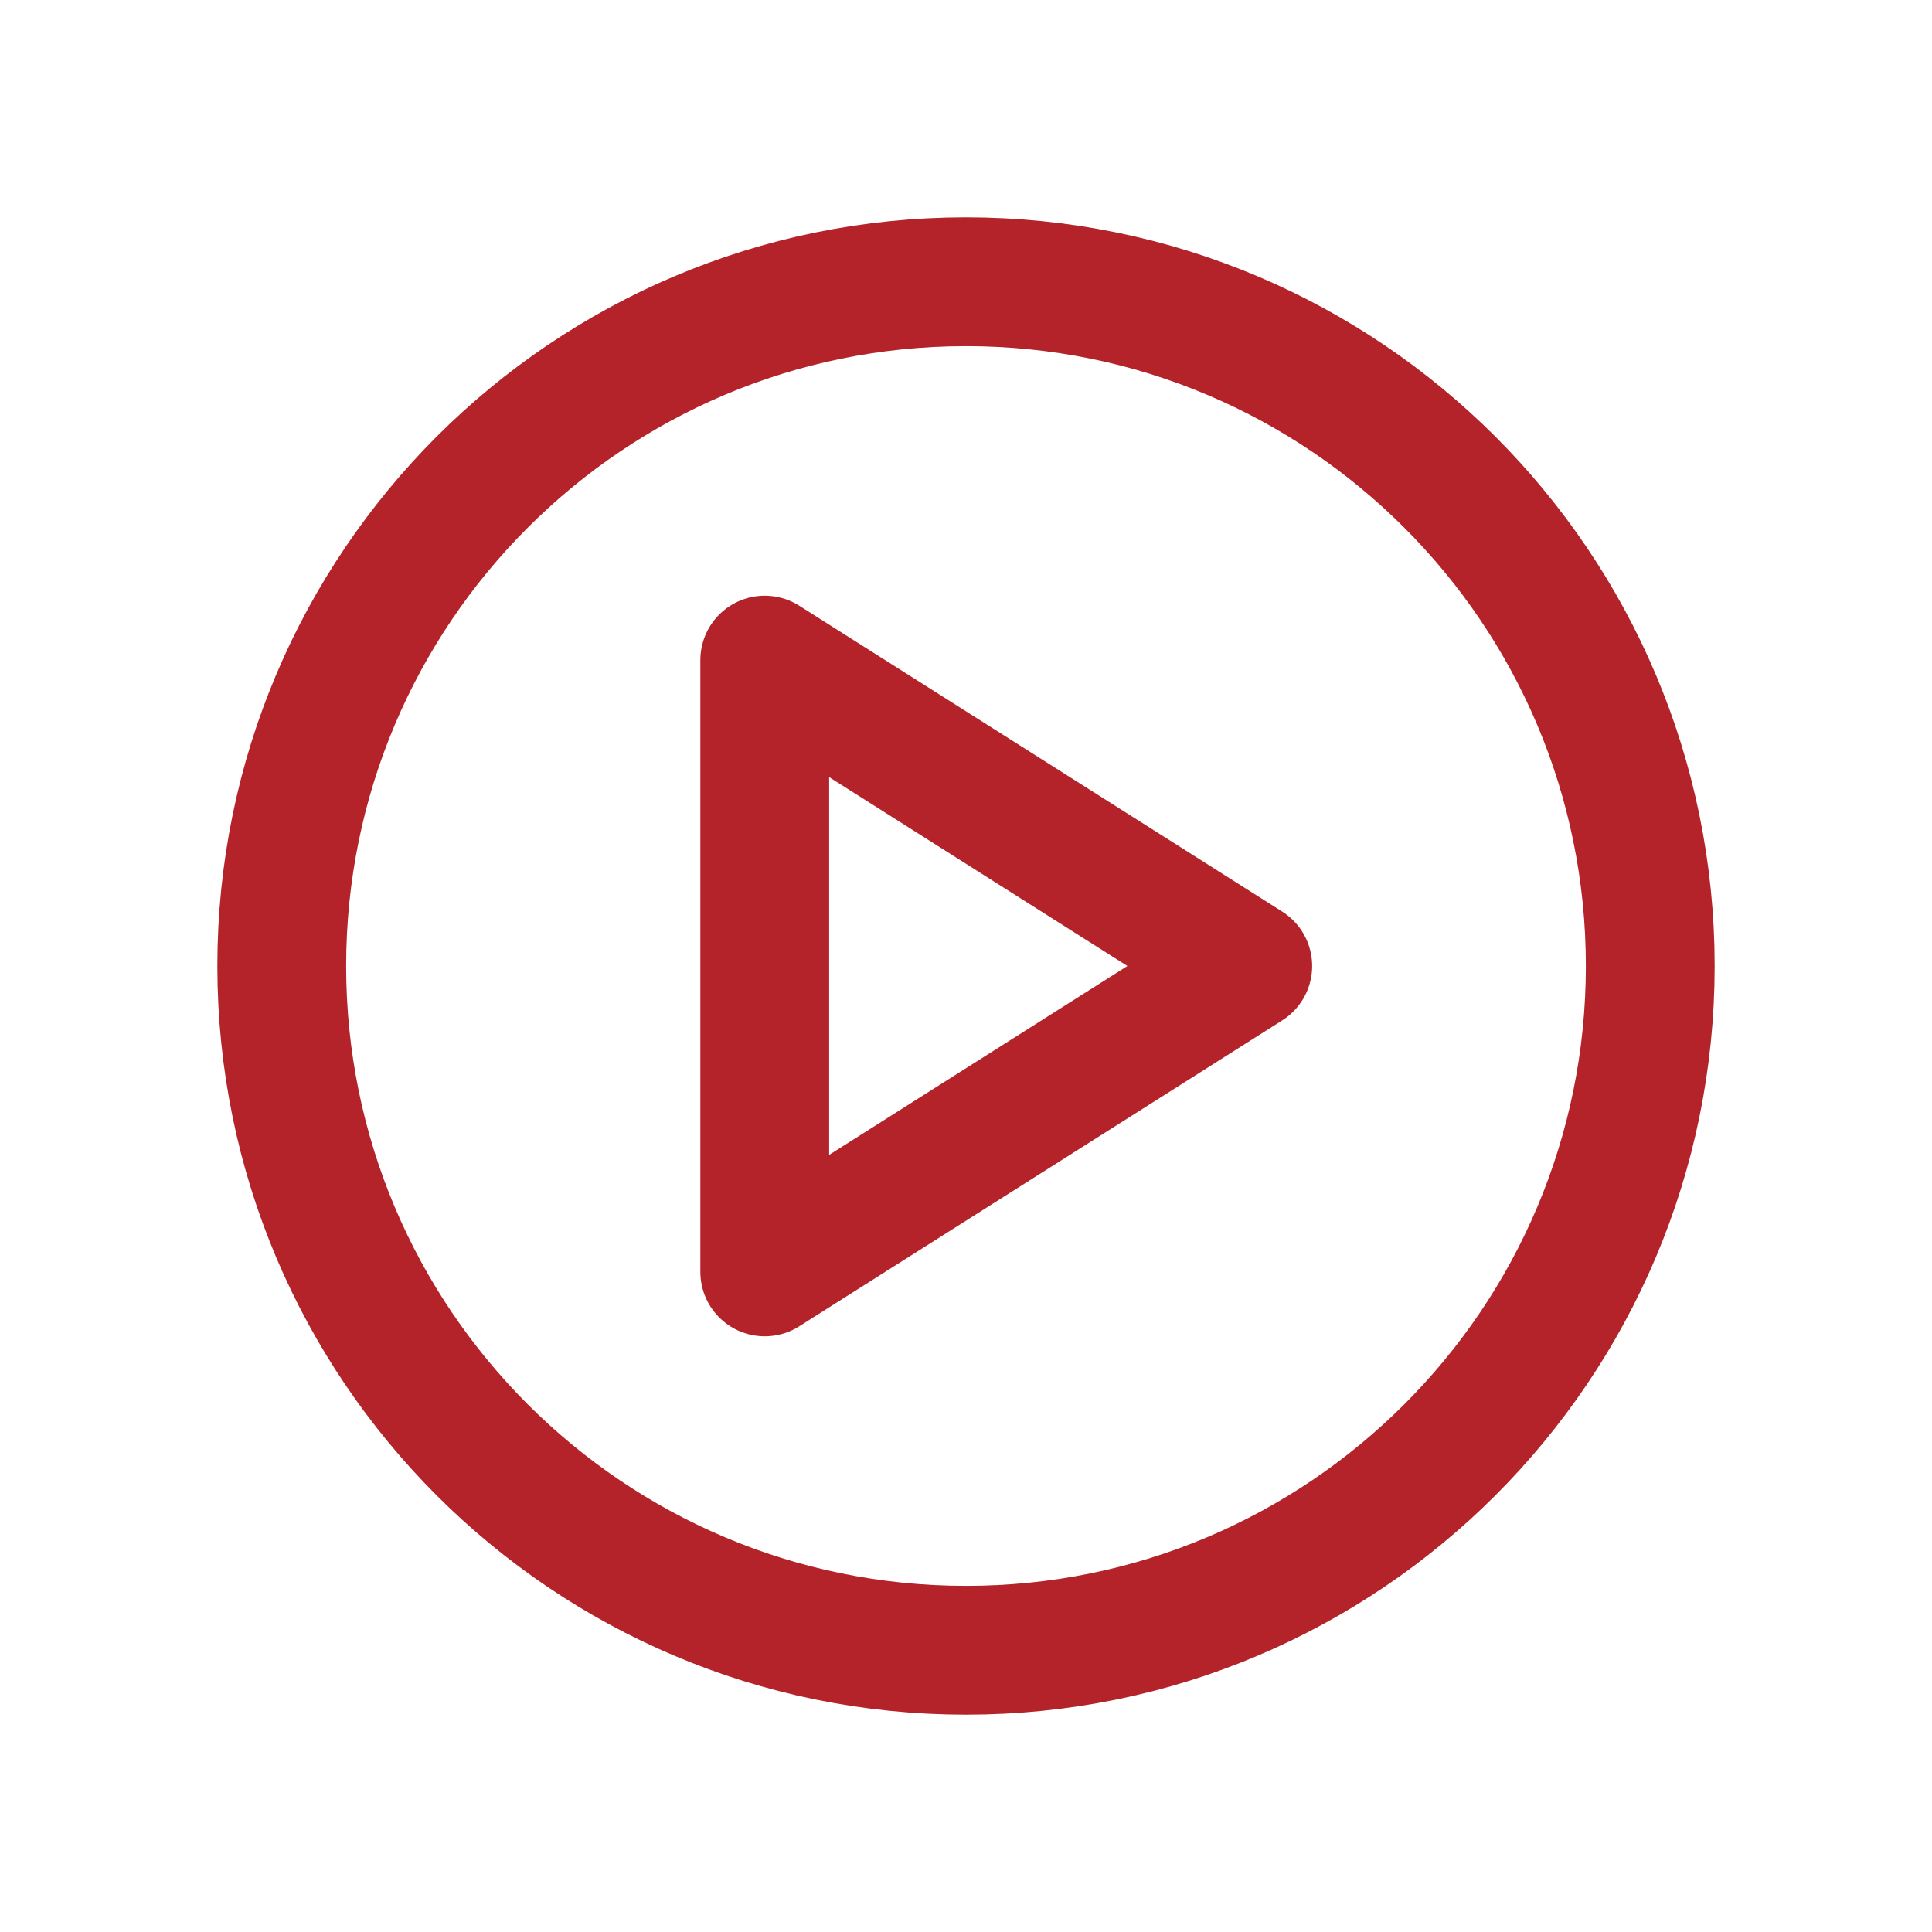
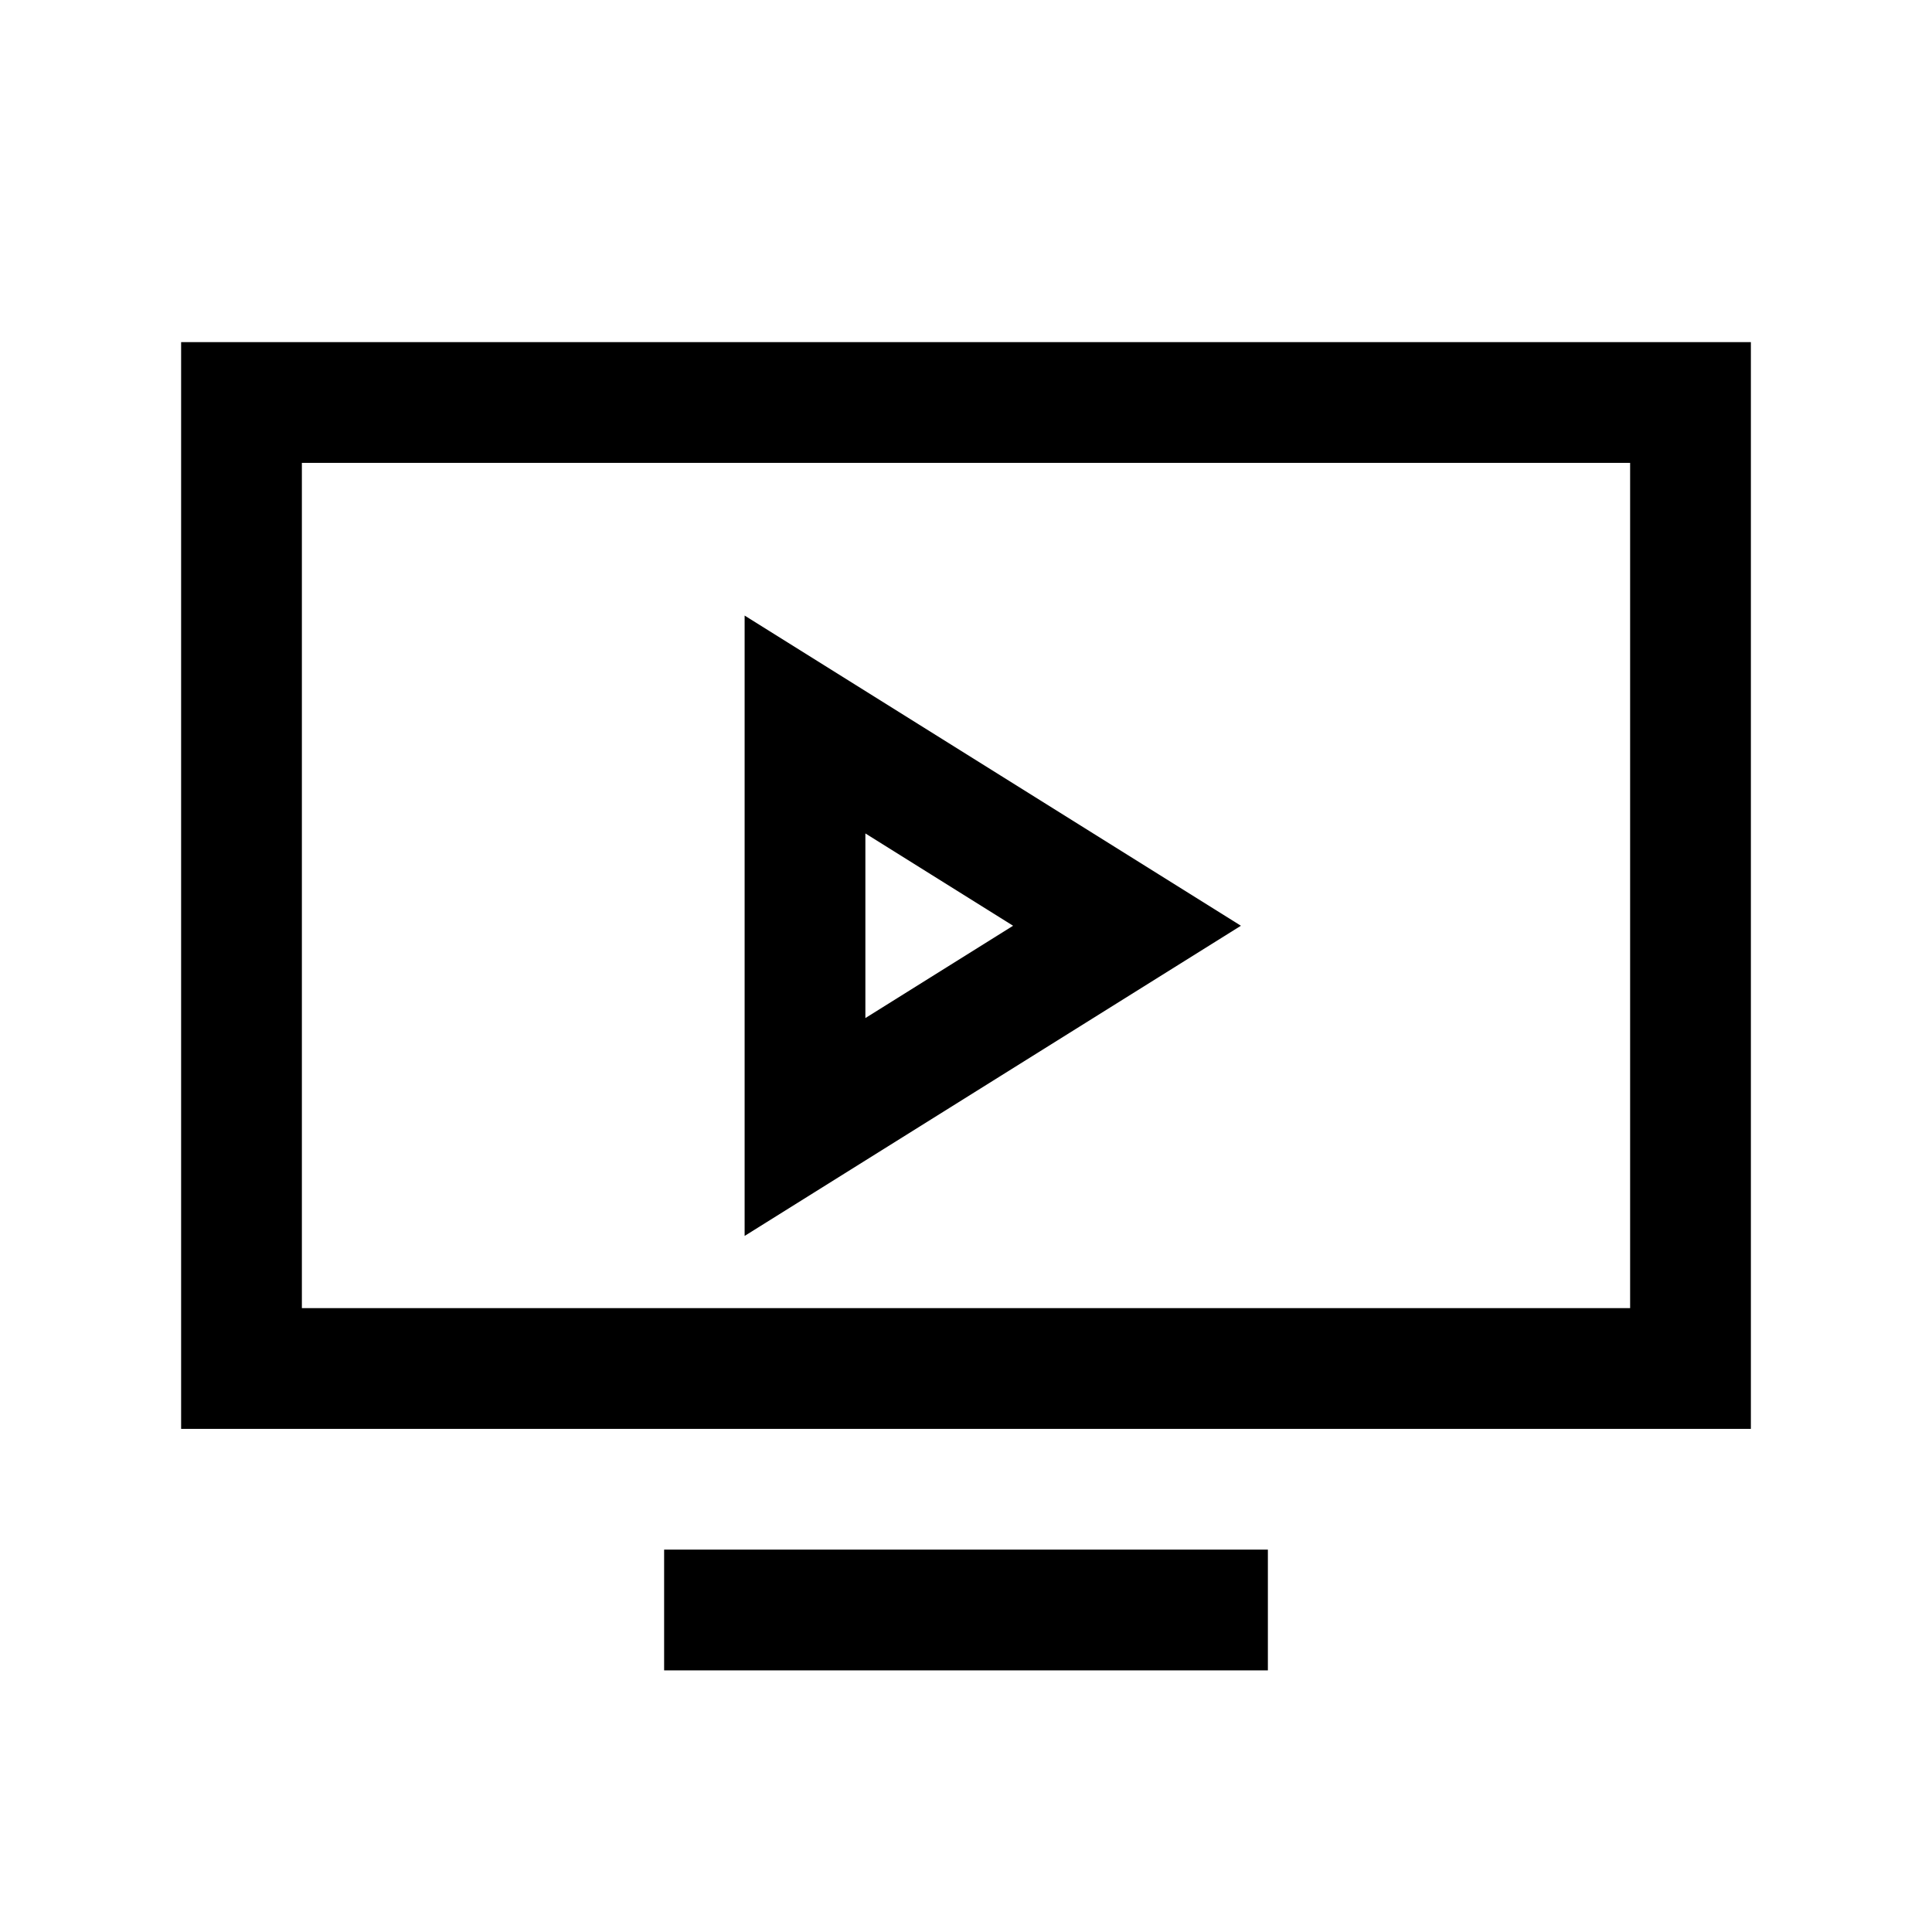
- <svg xmlns="http://www.w3.org/2000/svg" viewBox="0 0 24 24">
-   <circle cx="12" cy="12" r="8.5" fill="none" stroke="#b4232a" stroke-width="1.6" />
-   <path d="M9.5 8.2v7.6l6-3.8Z" fill="none" stroke="#b4232a" stroke-width="1.6" stroke-linecap="round" stroke-linejoin="round" />
+ <svg xmlns="http://www.w3.org/2000/svg" viewBox="0 0 24 24" fill="none" stroke="currentColor" stroke-width="1.5" stroke-linecap="square" stroke-linejoin="miter">
+   <path d="M3 5h18v12H3z" />
+   <path d="M10 9l4 2.5-4 2.5z" />
+   <path d="M9 20h6" />
</svg>
